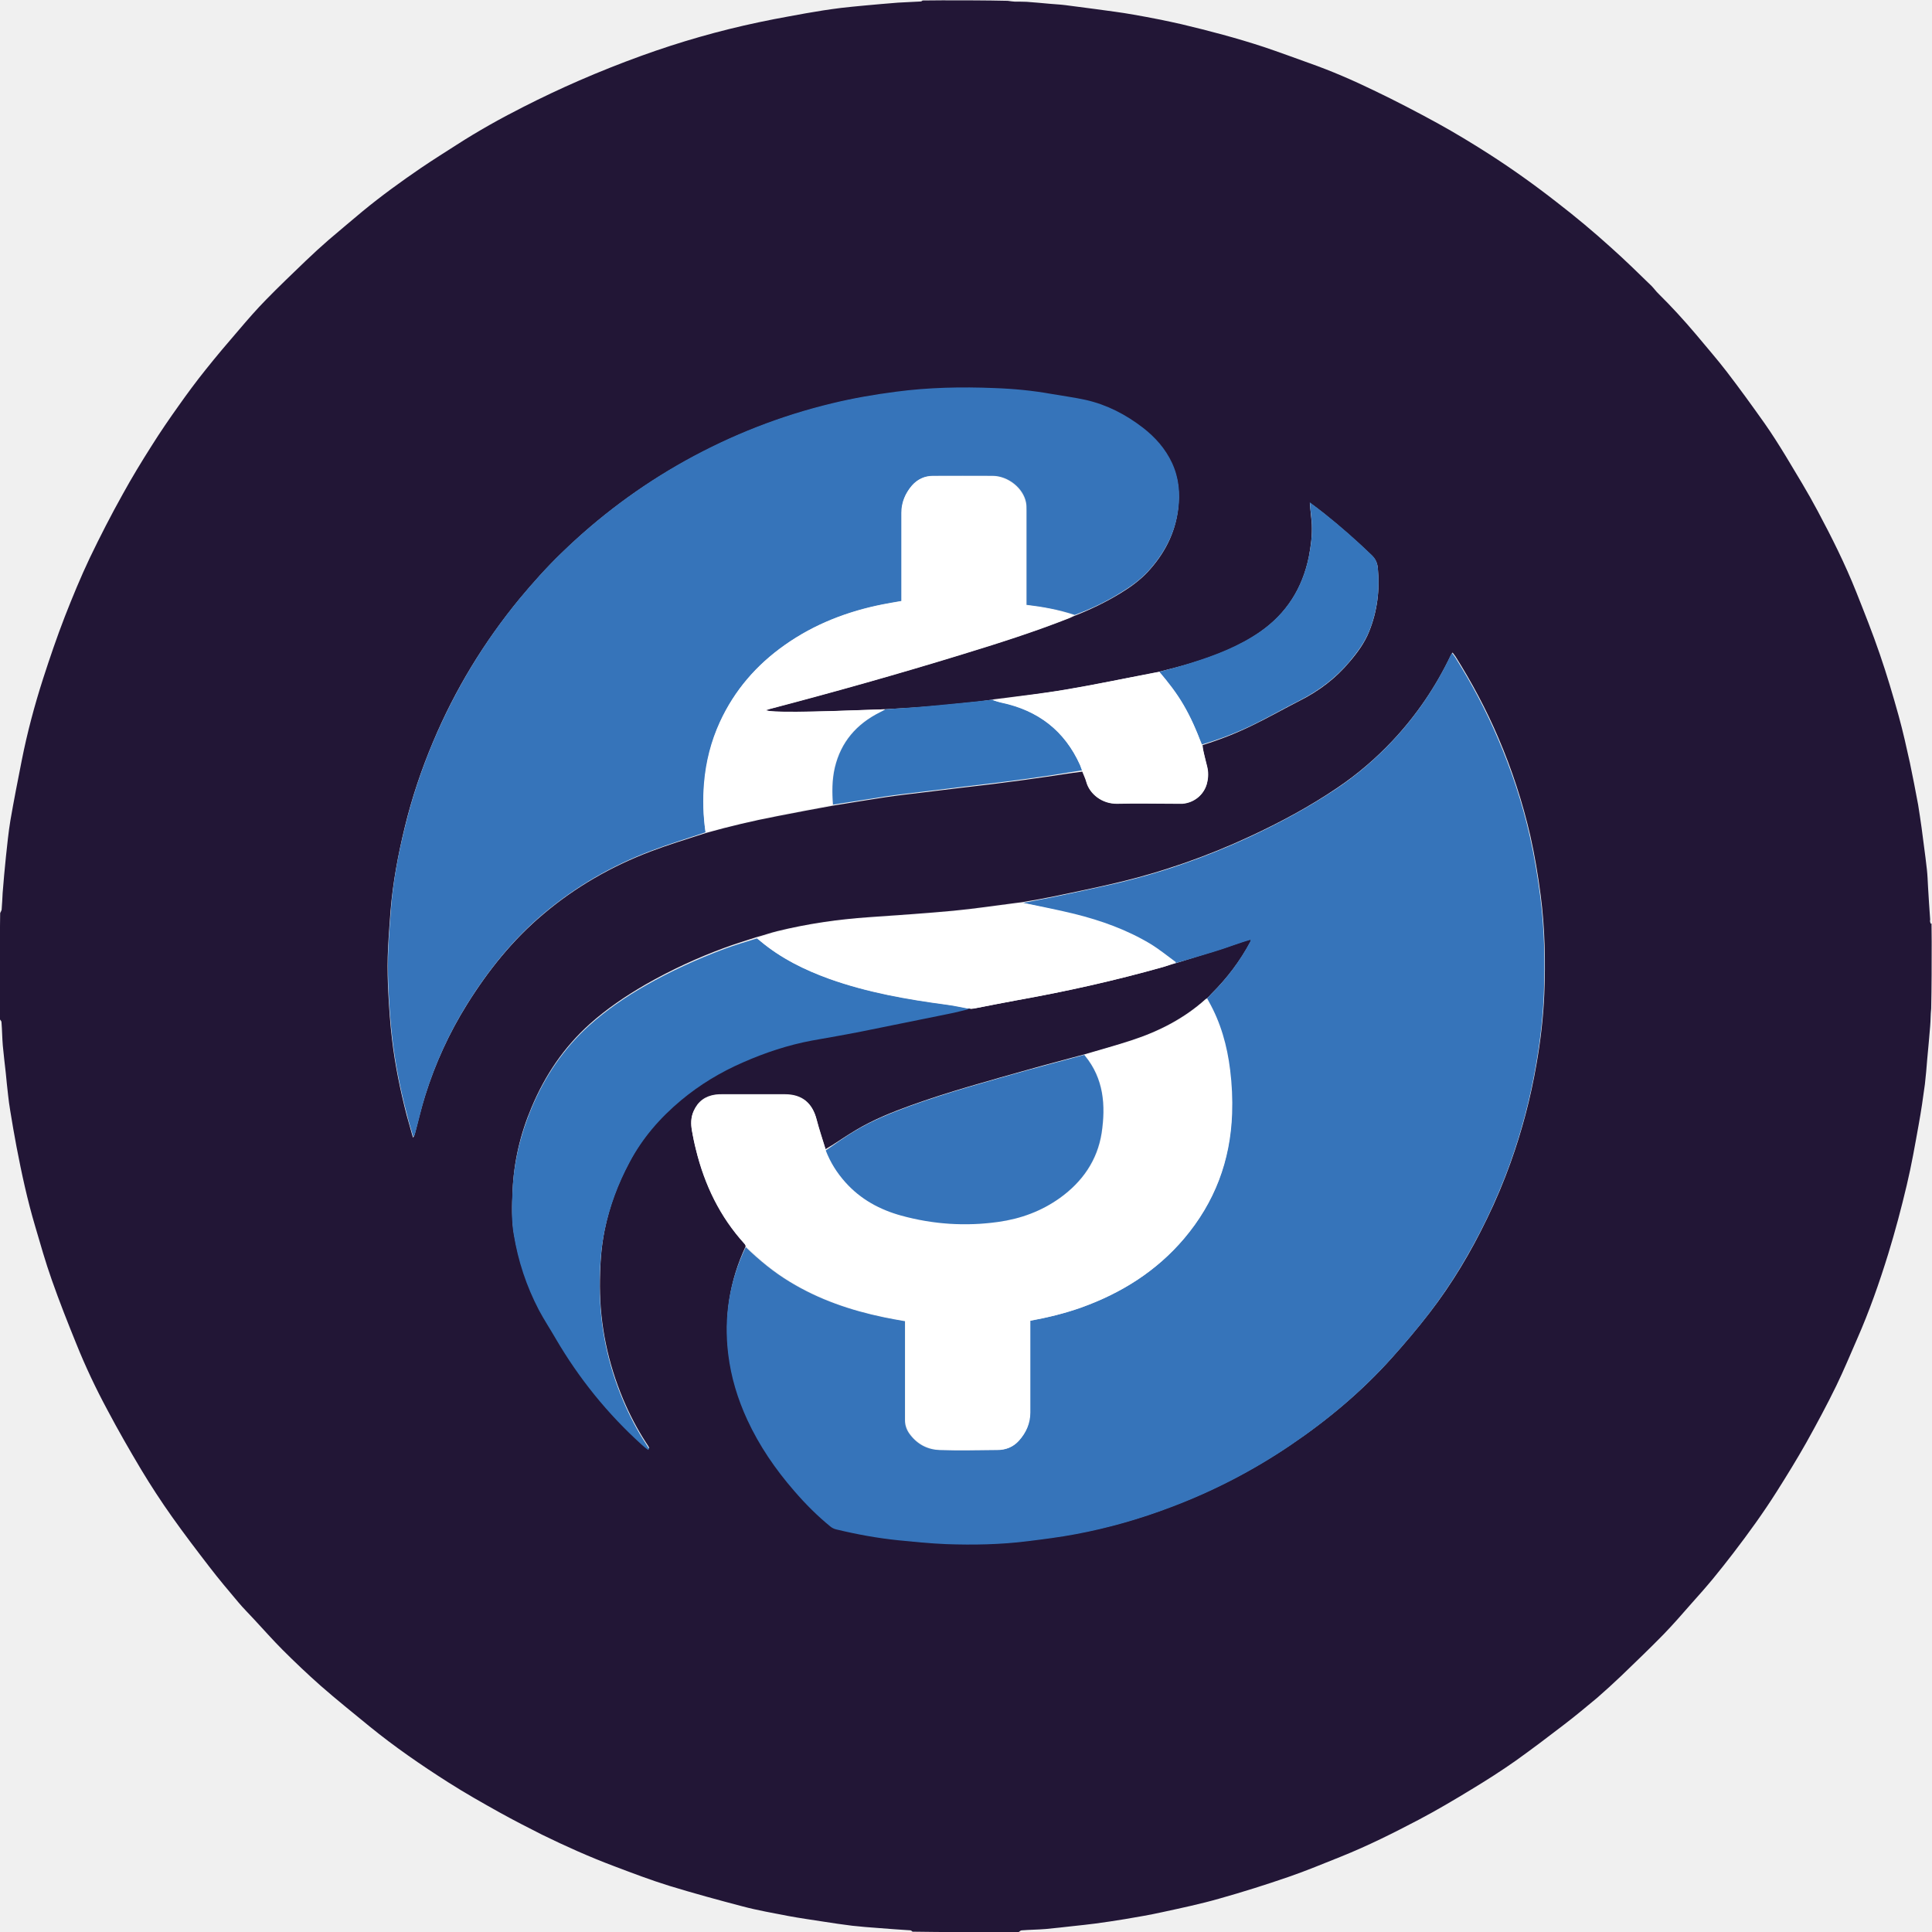
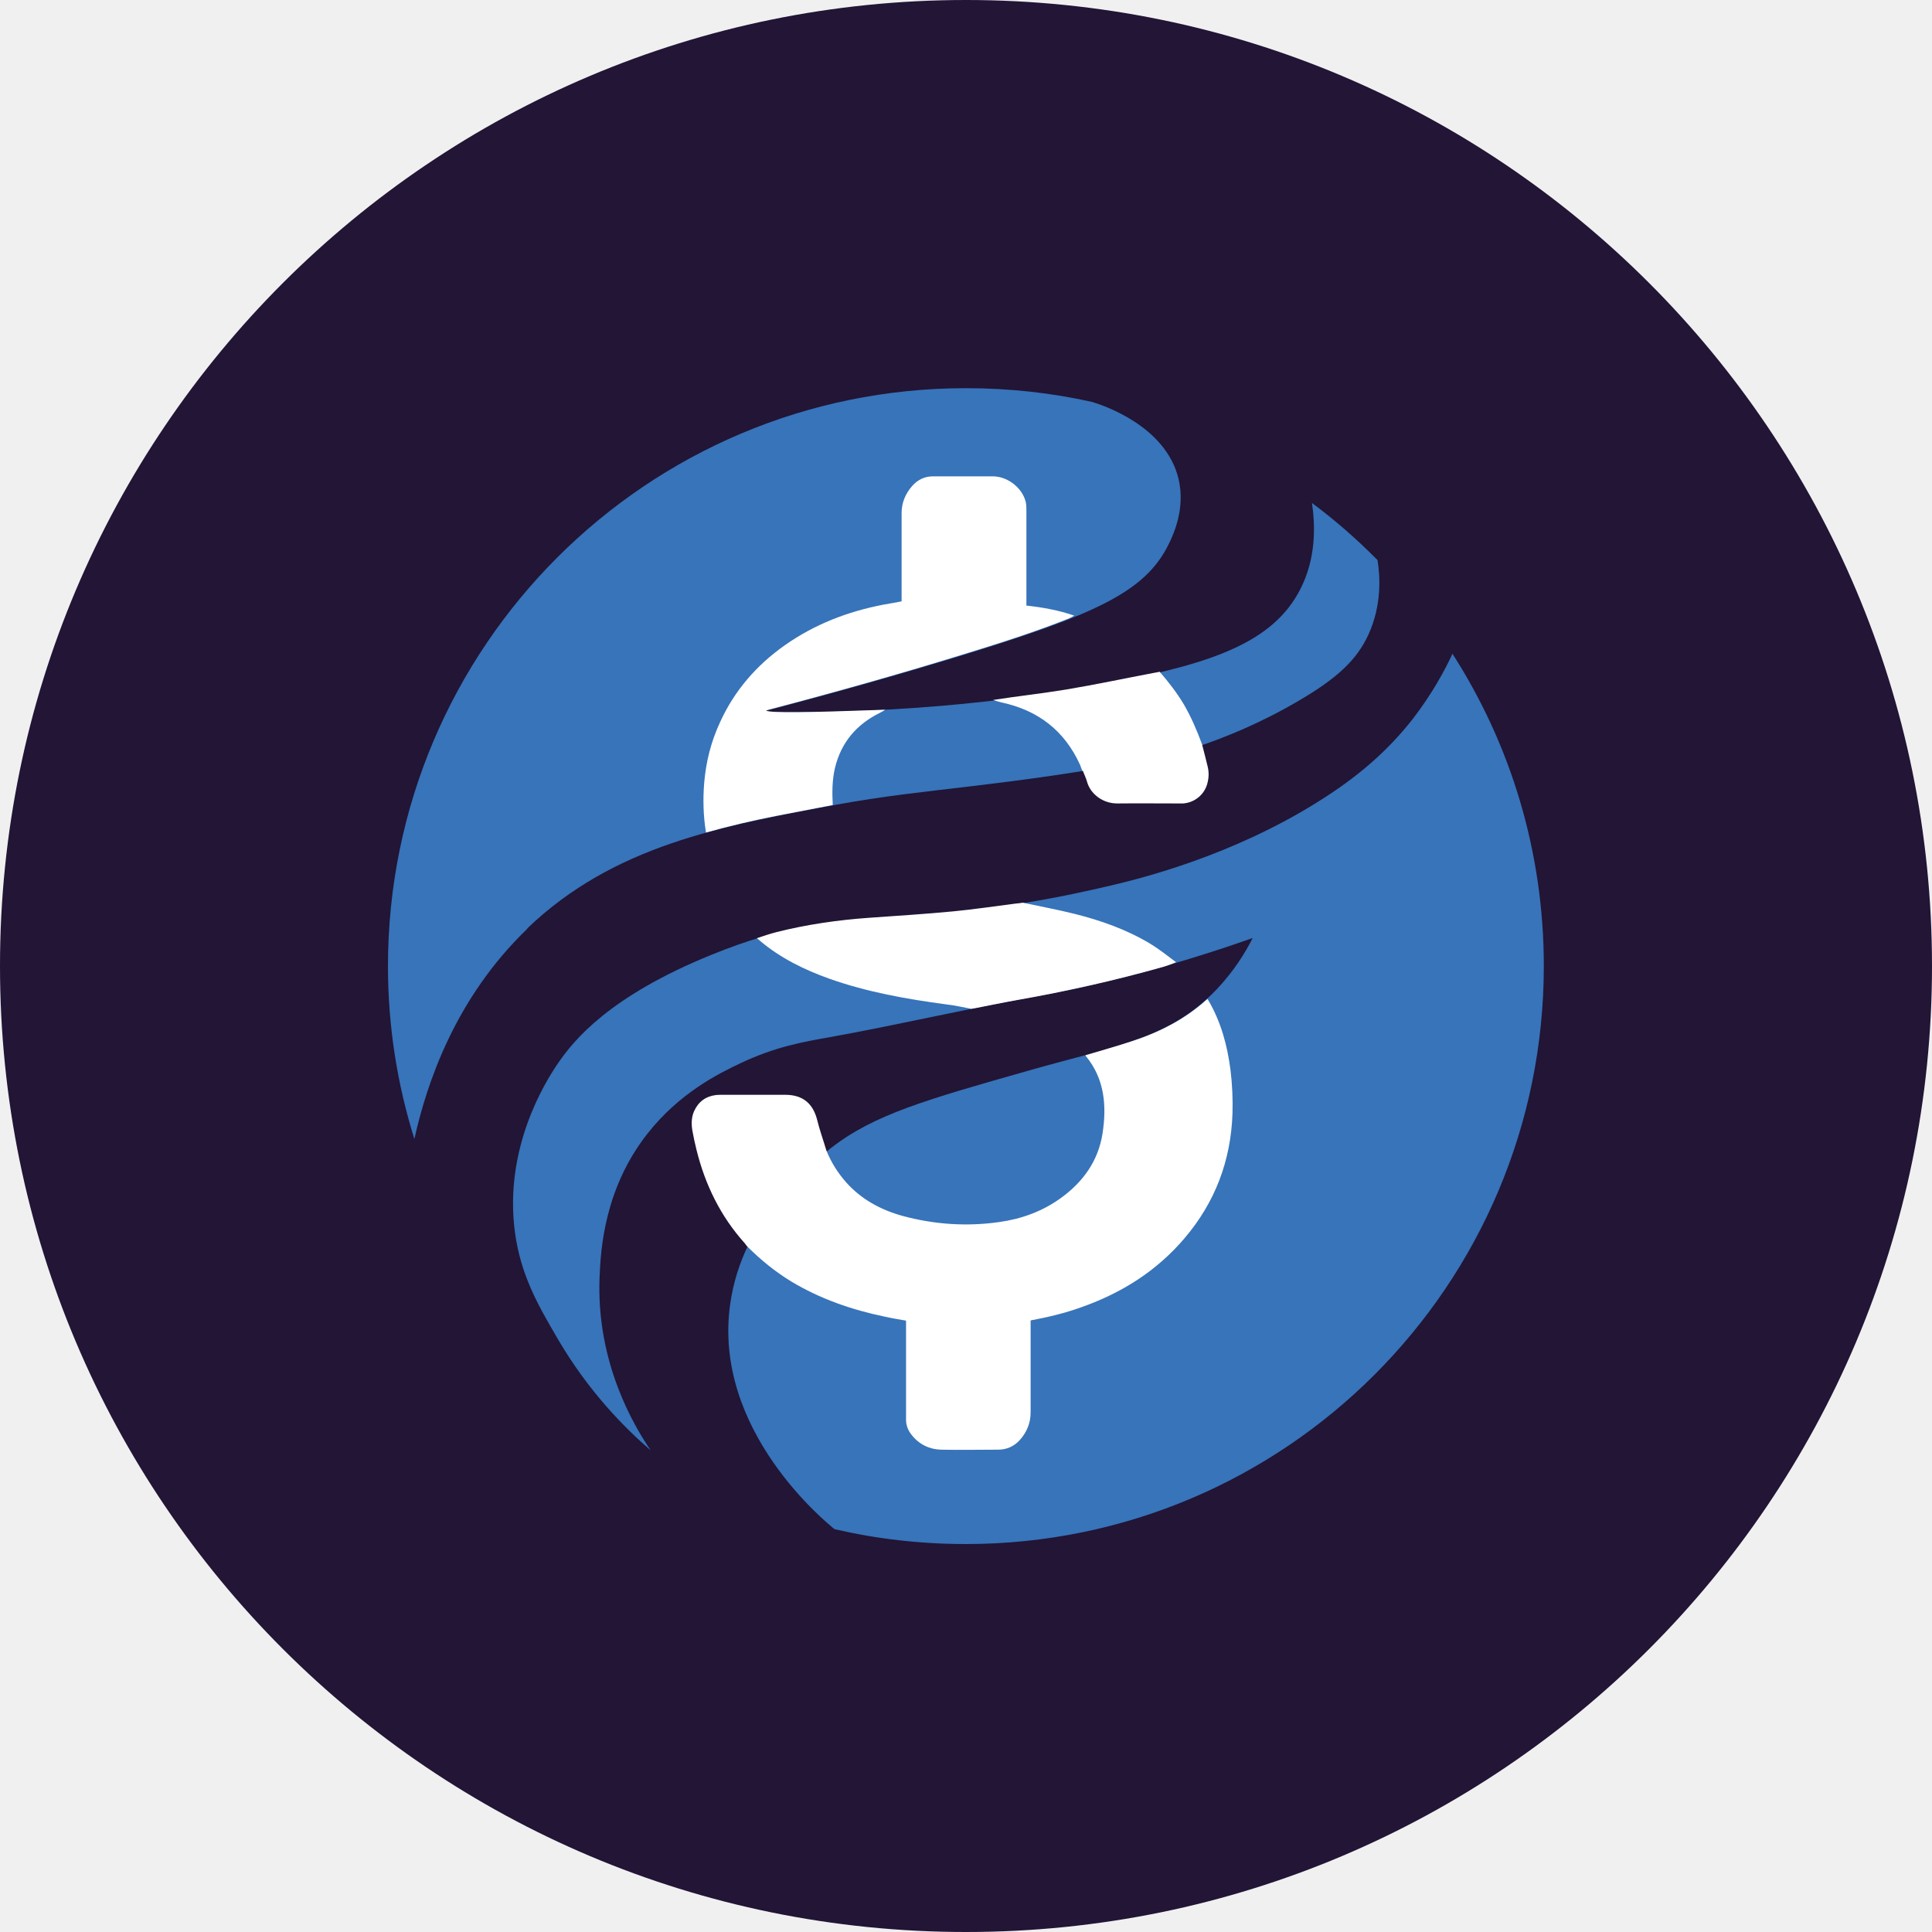
- <svg xmlns="http://www.w3.org/2000/svg" id="Layer_2" viewBox="0 0 117.08 117.1">
+ <svg xmlns="http://www.w3.org/2000/svg" id="Layer_2" viewBox="0 0 87 87">
  <defs>
-     <style>.cls-1{fill:#fff;}.cls-2{fill:#3575bb;}.cls-3{fill:#221636;}.cls-4{fill:#3674ba;}</style>
+     <style>.cls-1{fill:#fff;}.cls-2{fill:#221536;}.cls-3{fill:#3774ba;}</style>
  </defs>
  <g id="Layer_22">
-     <path class="cls-3" d="M117.07,55.97c0,.38,.01,.75,.01,1.12,0,1.33,0,2.66-.03,4.04-.04,.38-.03,.71-.06,1.05-.05,.67-.12,1.34-.18,2.02-.04,.5-.08,1-.14,1.51-.11,.83-.23,1.65-.38,2.47-.22,1.22-.43,2.44-.72,3.65-.33,1.4-.7,2.79-1.12,4.16-.54,1.75-1.15,3.49-1.89,5.17-.41,.94-.81,1.9-1.26,2.83-.57,1.17-1.19,2.32-1.82,3.45-.57,1.01-1.18,2-1.8,2.98-.81,1.28-1.7,2.51-2.62,3.71-.4,.52-.8,1.03-1.22,1.54-.43,.52-.88,1.03-1.33,1.53-.55,.63-1.1,1.26-1.68,1.86-.84,.86-1.72,1.7-2.58,2.53-.47,.45-.96,.89-1.45,1.32-.66,.55-1.32,1.1-2,1.62-.96,.74-1.93,1.47-2.92,2.18-.88,.62-1.79,1.2-2.7,1.75-1.05,.64-2.1,1.26-3.18,1.83-1.54,.81-3.1,1.59-4.72,2.24-1.06,.42-2.1,.86-3.18,1.23-1.39,.48-2.79,.92-4.21,1.32-1.12,.32-2.26,.56-3.41,.81-.76,.17-1.53,.3-2.3,.43-.6,.1-1.21,.19-1.81,.27-.43,.06-.87,.1-1.31,.15-.56,.06-1.12,.13-1.69,.18-.48,.04-.96,.04-1.45,.08-.06,0-.11,.06-.17,.1-.29,0-.58,.01-.87,.01-1.84,0-3.69,0-5.57-.03-.06-.05-.09-.08-.11-.08-.65-.04-1.3-.09-1.95-.14-.54-.04-1.07-.08-1.6-.14-.58-.07-1.17-.16-1.75-.25-.71-.11-1.42-.21-2.12-.34-.92-.18-1.86-.34-2.76-.58-1.49-.39-2.99-.8-4.46-1.25-1.13-.35-2.23-.77-3.34-1.19-1.49-.56-2.94-1.21-4.37-1.91-.85-.43-1.71-.87-2.54-1.33-1.06-.59-2.12-1.19-3.14-1.84-1.65-1.05-3.26-2.16-4.77-3.39-1-.82-2-1.62-2.97-2.47-.79-.7-1.55-1.42-2.3-2.17-.6-.6-1.16-1.24-1.74-1.86-.31-.34-.64-.66-.94-1.02-.59-.7-1.19-1.41-1.75-2.14-.77-1-1.54-2.01-2.27-3.04-.66-.93-1.28-1.88-1.87-2.86-.71-1.19-1.4-2.39-2.05-3.62-.7-1.3-1.33-2.63-1.88-4-.52-1.28-1.03-2.57-1.49-3.88-.38-1.07-.69-2.17-1.01-3.26-.47-1.58-.82-3.2-1.13-4.82-.14-.73-.26-1.45-.38-2.18-.05-.32-.1-.63-.13-.95-.05-.45-.1-.89-.14-1.34-.06-.55-.13-1.1-.18-1.66-.04-.47-.04-.94-.08-1.42,0-.06-.06-.11-.1-.17,0-.29-.01-.58-.01-.87,0-1.84,0-3.69,.03-5.57,.05-.1,.08-.15,.09-.21,.03-.33,.04-.66,.06-1,.06-.73,.12-1.47,.2-2.21,.08-.73,.15-1.47,.27-2.19,.21-1.22,.45-2.44,.69-3.65,.33-1.67,.77-3.32,1.29-4.94,.41-1.27,.84-2.53,1.32-3.77,.47-1.2,.96-2.39,1.51-3.55,.63-1.31,1.29-2.6,2-3.87,.55-1,1.14-1.97,1.75-2.93,.52-.83,1.07-1.63,1.64-2.43,.53-.75,1.07-1.48,1.64-2.19,.66-.83,1.35-1.64,2.04-2.44,.52-.61,1.05-1.22,1.61-1.79,.79-.81,1.61-1.59,2.42-2.37,.45-.43,.91-.85,1.38-1.26,.68-.58,1.36-1.15,2.04-1.72,1.14-.94,2.34-1.81,3.57-2.65,.71-.48,1.44-.94,2.16-1.4,1.29-.83,2.63-1.58,4.01-2.28,1.12-.57,2.26-1.11,3.41-1.61,1.24-.54,2.5-1.04,3.77-1.5,2.32-.84,4.69-1.52,7.11-2.03,.6-.13,1.19-.24,1.79-.35,.7-.13,1.41-.26,2.12-.37,.36-.06,.72-.1,1.08-.15,.46-.05,.91-.1,1.37-.14,.7-.06,1.38-.13,2.08-.18,.46-.03,.92-.04,1.38-.07,.04,0,.08-.04,.11-.06,.4,0,.79-.01,1.19-.01,1.31,0,2.62,0,3.97,.03,.18,.03,.31,.04,.43,.05,.24,0,.47,0,.71,.01,.47,.03,.94,.08,1.41,.12,.31,.03,.62,.04,.93,.08,.61,.08,1.23,.16,1.84,.24,.77,.11,1.55,.2,2.32,.34,.97,.17,1.94,.36,2.9,.58,1.68,.4,3.35,.84,4.99,1.38,.92,.31,1.84,.65,2.76,.98,1.33,.47,2.62,1.03,3.88,1.64,1.32,.63,2.62,1.31,3.9,2.01,1.05,.58,2.09,1.21,3.09,1.85,1.42,.91,2.79,1.89,4.12,2.93,1.13,.87,2.23,1.79,3.28,2.74,.84,.75,1.65,1.54,2.46,2.33,.15,.15,.27,.33,.43,.48,.79,.78,1.53,1.59,2.25,2.44,.63,.76,1.28,1.5,1.88,2.28,.79,1.03,1.55,2.08,2.3,3.14,.45,.64,.87,1.31,1.28,1.98,.66,1.1,1.33,2.19,1.93,3.32,.85,1.59,1.66,3.21,2.33,4.89,.5,1.26,1,2.51,1.44,3.8,.42,1.22,.79,2.47,1.14,3.73,.26,.94,.47,1.89,.68,2.84,.18,.85,.34,1.7,.5,2.55,.08,.47,.14,.93,.21,1.4,.05,.38,.1,.77,.15,1.15,.06,.45,.12,.91,.17,1.37,.04,.35,.05,.71,.07,1.06,.04,.66,.08,1.33,.13,1.99-.03,.05,0,.15,.03,.24h0Zm-56.94-13.56c-.33,.04-.66,.1-.99,.13-1.03,.11-2.07,.22-3.11,.3-.78,.06-1.56,.1-2.4,.15-4.89,.19-6.85,.21-7.21,.06,.1-.03,.18-.06,.26-.08,3.89-1.02,7.76-2.11,11.6-3.29,2.19-.67,4.37-1.36,6.5-2.2,.12-.04,.23-.11,.39-.17,.96-.38,1.89-.83,2.77-1.37,.59-.36,1.15-.77,1.62-1.27,1-1.08,1.66-2.32,1.84-3.8,.12-.96,.03-1.89-.38-2.77-.41-.87-1.02-1.56-1.77-2.14-1.03-.8-2.18-1.39-3.46-1.68-.68-.15-1.37-.25-2.06-.36-1.15-.2-2.32-.31-3.5-.36-1.98-.08-3.95-.03-5.93,.22-1.3,.17-2.59,.39-3.87,.7-3.13,.75-6.09,1.91-8.9,3.47-2.76,1.53-5.26,3.4-7.51,5.59-.9,.87-1.73,1.8-2.53,2.76-2.16,2.63-3.91,5.5-5.23,8.64-.71,1.68-1.29,3.4-1.72,5.17-.41,1.68-.73,3.38-.87,5.11-.07,.92-.14,1.84-.17,2.77-.02,.75,0,1.51,.04,2.26,.05,.91,.11,1.82,.22,2.73,.18,1.56,.5,3.1,.89,4.62,.12,.45,.26,.9,.38,1.35,.08-.08,.1-.17,.12-.25,.2-.77,.38-1.54,.62-2.3,.61-1.95,1.46-3.8,2.54-5.53,1.28-2.05,2.77-3.91,4.63-5.47,1.95-1.65,4.14-2.9,6.52-3.8,1.08-.41,2.18-.74,3.32-1.11,1.42-.4,2.86-.74,4.32-1.02,1.12-.22,2.23-.43,3.39-.64,1.06-.17,2.12-.35,3.18-.51,.73-.11,1.47-.19,2.2-.28,.82-.1,1.64-.2,2.46-.3,.8-.1,1.6-.18,2.4-.29,.91-.11,1.81-.24,2.71-.37,.71-.1,1.42-.22,2.16-.31,.08,.21,.18,.41,.24,.63,.2,.73,.96,1.33,1.86,1.32,1.22-.03,2.46,0,3.68,0,.1,0,.19,0,.29,0,.73-.06,1.33-.57,1.49-1.28,.07-.32,.07-.64,0-.96-.11-.44-.22-.87-.27-1.32,1.04-.32,2.05-.72,3.03-1.2,.97-.47,1.9-1,2.86-1.49,1.17-.59,2.19-1.36,3.03-2.37,.47-.55,.9-1.14,1.17-1.81,.5-1.24,.66-2.53,.53-3.86-.03-.31-.14-.55-.38-.78-.92-.88-1.88-1.72-2.86-2.51-.27-.22-.56-.43-.88-.67,0,.13,.01,.2,.02,.27,.03,.35,.08,.7,.1,1.06,.03,.66-.06,1.31-.18,1.95-.39,1.91-1.35,3.44-2.96,4.56-1.28,.89-2.71,1.44-4.19,1.89-.63,.19-1.26,.35-1.95,.52-.1,.02-.21,.04-.31,.06-1.77,.34-3.53,.71-5.31,1.01-1.47,.25-2.95,.41-4.48,.61h0Zm-1.29,18.73c.11-.01,.22-.02,.32-.04,.84-.16,1.66-.33,2.5-.48,2.98-.53,5.93-1.19,8.83-2.01,.27-.08,.53-.17,.84-.25,.75-.23,1.49-.47,2.25-.7,.75-.22,1.48-.52,2.26-.74-.01,.07-.01,.1-.02,.11-.63,1.19-1.44,2.26-2.4,3.21-.08,.08-.15,.18-.27,.27-.03,.02-.06,.03-.08,.05-1.3,1.17-2.83,1.95-4.48,2.49-.94,.31-1.89,.57-2.88,.86-1.13,.31-2.26,.6-3.39,.92-2.4,.68-4.8,1.33-7.15,2.18-1.14,.41-2.27,.87-3.32,1.5-.61,.36-1.19,.78-1.81,1.14-.18-.59-.38-1.19-.54-1.79-.26-1.01-.88-1.54-1.93-1.54h-3.78c-.14,0-.28,0-.42,.02-.63,.09-1.07,.41-1.33,1-.17,.38-.17,.78-.1,1.17,.06,.38,.15,.76,.24,1.14,.53,2.14,1.45,4.06,2.94,5.71,.04,.04,.07,.11,.07,.19-.96,2.07-1.31,4.24-1.02,6.51,.17,1.38,.57,2.69,1.15,3.95,.73,1.59,1.71,3.01,2.85,4.32,.68,.78,1.4,1.52,2.21,2.17,.1,.08,.22,.13,.34,.16,1.24,.3,2.5,.53,3.78,.66,.95,.1,1.9,.2,2.86,.23,1.66,.06,3.34,.03,4.99-.18,.96-.12,1.92-.24,2.87-.42,1.99-.37,3.93-.92,5.82-1.65,2.54-.96,4.93-2.2,7.18-3.72s4.32-3.25,6.13-5.27c.79-.88,1.56-1.79,2.28-2.72,1.37-1.77,2.51-3.68,3.48-5.69,.55-1.12,1.03-2.27,1.45-3.44,.69-1.93,1.21-3.9,1.56-5.92,.25-1.42,.42-2.85,.48-4.29,.08-2,.04-4-.22-5.99-.16-1.22-.36-2.42-.63-3.62-.47-2.03-1.11-4-1.93-5.91-.73-1.72-1.61-3.36-2.6-4.94-.05-.08-.11-.14-.18-.24-.04,.07-.07,.1-.09,.14-.92,1.93-2.1,3.67-3.57,5.23-1.01,1.07-2.12,2.02-3.34,2.84-1.67,1.13-3.44,2.08-5.27,2.93-2.62,1.22-5.34,2.17-8.15,2.83-1.22,.29-2.46,.54-3.69,.8-.63,.13-1.26,.24-1.96,.36-.14,.02-.28,.03-.41,.05-1.26,.16-2.51,.35-3.78,.47-1.7,.16-3.41,.27-5.11,.39-1.88,.13-3.74,.4-5.57,.85-.41,.1-.82,.25-1.28,.37-.63,.21-1.27,.4-1.89,.63-1.66,.61-3.26,1.35-4.8,2.23-1.21,.7-2.35,1.47-3.39,2.4-1.58,1.42-2.72,3.13-3.53,5.07-.68,1.61-1.07,3.29-1.14,5.04-.04,.86-.06,1.73,.08,2.58,.27,1.6,.78,3.13,1.52,4.57,.31,.6,.69,1.17,1.03,1.75,1.41,2.4,3.14,4.55,5.21,6.42,.12,.11,.25,.21,.38,.31l.06-.06c-.06-.1-.11-.2-.18-.29-.55-.84-1.01-1.73-1.4-2.65-.92-2.19-1.4-4.47-1.41-6.84,0-1.15,.06-2.3,.29-3.43,.29-1.45,.81-2.83,1.51-4.14,.78-1.47,1.85-2.72,3.13-3.78,1.14-.95,2.4-1.7,3.76-2.3,1.35-.59,2.73-1.05,4.17-1.32,1-.19,2.01-.36,3.01-.55,1.76-.34,3.52-.7,5.28-1.07,.43-.08,.85-.19,1.33-.3Z" />
-     <path class="cls-4" d="M62.01,54.72c.63-.12,1.27-.23,1.89-.36,1.23-.26,2.46-.52,3.69-.8,2.81-.66,5.53-1.61,8.15-2.83,1.82-.85,3.6-1.81,5.27-2.93,1.22-.82,2.33-1.77,3.34-2.84,1.47-1.55,2.65-3.3,3.57-5.23,.02-.04,.04-.07,.09-.14,.07,.1,.13,.16,.18,.24,1,1.58,1.87,3.22,2.6,4.94,.82,1.91,1.47,3.88,1.93,5.91,.27,1.19,.47,2.4,.63,3.62,.26,1.99,.3,3.99,.22,5.99-.06,1.44-.23,2.87-.48,4.29-.35,2.02-.87,3.99-1.56,5.92-.42,1.17-.91,2.32-1.45,3.44-.98,2.01-2.12,3.92-3.48,5.69-.72,.94-1.49,1.84-2.28,2.72-1.82,2.02-3.88,3.75-6.13,5.27s-4.64,2.76-7.18,3.72c-1.89,.72-3.83,1.28-5.82,1.65-.95,.18-1.91,.3-2.87,.42-1.66,.21-3.33,.24-4.99,.18-.96-.04-1.91-.14-2.86-.23-1.28-.13-2.53-.36-3.78-.66-.12-.03-.24-.08-.34-.16-.8-.65-1.53-1.38-2.21-2.17-1.14-1.31-2.12-2.74-2.85-4.32-.58-1.26-.98-2.57-1.15-3.95-.28-2.27,.06-4.43,1.06-6.51,.83,.8,1.7,1.52,2.68,2.11,1.76,1.07,3.67,1.72,5.68,2.14,.42,.09,.84,.16,1.29,.24v5.2c0,.27,0,.54,0,.81,0,.33,.12,.63,.33,.89,.45,.58,1.07,.89,1.78,.91,1.16,.04,2.33,.01,3.49,0,.5,0,.96-.18,1.29-.56,.43-.48,.68-1.05,.68-1.7v-5.57c1.08-.2,2.1-.45,3.1-.8,2.42-.87,4.55-2.2,6.23-4.18,1.85-2.18,2.81-4.71,2.9-7.56,.03-.88-.01-1.77-.12-2.64-.18-1.47-.57-2.86-1.3-4.16-.03-.06-.05-.11-.08-.18,.08-.09,.15-.18,.23-.26,.96-.95,1.77-2.02,2.4-3.21,0-.02,0-.04,.02-.11-.78,.22-1.51,.52-2.26,.74-.75,.22-1.5,.46-2.28,.67-.55-.4-1.04-.8-1.58-1.12-1.43-.86-2.99-1.42-4.61-1.82-1.01-.27-2.04-.47-3.07-.7Z" />
-     <path class="cls-4" d="M42.75,50.45c-1.09,.37-2.19,.7-3.27,1.11-2.39,.9-4.57,2.16-6.52,3.8-1.86,1.56-3.35,3.43-4.63,5.47-1.08,1.73-1.93,3.58-2.54,5.53-.24,.76-.41,1.54-.62,2.3-.02,.08-.04,.16-.12,.25-.13-.45-.27-.89-.38-1.35-.4-1.52-.71-3.06-.89-4.62-.11-.91-.17-1.82-.22-2.73-.04-.75-.06-1.51-.04-2.26,.03-.92,.1-1.84,.17-2.77,.13-1.73,.45-3.43,.87-5.11,.43-1.77,1.01-3.49,1.72-5.17,1.33-3.13,3.07-6.02,5.23-8.64,.8-.96,1.63-1.89,2.53-2.76,2.26-2.19,4.76-4.06,7.51-5.59,2.81-1.56,5.78-2.72,8.9-3.47,1.28-.31,2.56-.53,3.87-.7,1.97-.26,3.95-.3,5.93-.22,1.17,.04,2.33,.15,3.5,.36,.69,.12,1.38,.21,2.06,.36,1.28,.29,2.42,.88,3.46,1.68,.75,.58,1.37,1.28,1.77,2.14,.41,.89,.5,1.81,.38,2.77-.18,1.47-.85,2.72-1.84,3.8-.47,.51-1.03,.91-1.62,1.27-.88,.55-1.81,1-2.82,1.37-.97-.32-1.92-.49-2.92-.61v-5.73c0-.16,0-.33-.03-.48-.17-.87-1.08-1.6-2.02-1.61-1.21-.01-2.41,0-3.62,0-.5,0-.92,.2-1.25,.57-.41,.47-.64,1.01-.64,1.65v5.36c-.4,.07-.76,.13-1.12,.2-2.15,.42-4.15,1.19-5.95,2.46-1.72,1.21-3.05,2.74-3.93,4.66-.54,1.17-.85,2.4-.96,3.7-.1,1-.07,2,.06,3Z" />
-     <path class="cls-1" d="M73.16,60.52c.04,.05,.07,.11,.1,.17,.73,1.29,1.12,2.69,1.3,4.16,.11,.88,.15,1.76,.12,2.64-.1,2.86-1.05,5.38-2.9,7.57-1.68,1.98-3.8,3.31-6.23,4.18-1,.36-2.02,.61-3.1,.8v5.57c0,.66-.25,1.22-.68,1.7-.34,.38-.79,.56-1.29,.56-1.16,0-2.33,.03-3.49,0-.71-.03-1.33-.33-1.78-.91-.2-.26-.32-.56-.33-.89,0-.27,0-.54,0-.81v-5.2c-.46-.08-.88-.15-1.29-.24-2-.41-3.92-1.07-5.68-2.14-.97-.59-1.84-1.3-2.66-2.12-.06-.06-.08-.12-.13-.17-1.49-1.64-2.42-3.57-2.94-5.71-.1-.38-.17-.75-.24-1.14-.07-.4-.07-.79,.1-1.17,.26-.58,.7-.91,1.33-1,.14-.02,.28-.02,.42-.02h3.78c1.05,0,1.68,.52,1.93,1.54,.15,.61,.36,1.19,.55,1.82,.3,.75,.7,1.38,1.21,1.95,.92,1.03,2.09,1.66,3.39,2.02,1.93,.53,3.9,.66,5.88,.38,1.35-.19,2.61-.65,3.73-1.45,1.37-.98,2.28-2.26,2.53-3.94s.13-3.29-1.01-4.68c-.01-.02-.02-.04-.03-.06,.94-.29,1.9-.55,2.84-.85,1.65-.54,3.18-1.31,4.48-2.49,.01-.02,.04-.03,.1-.06Z" />
-     <path class="cls-2" d="M58.78,61.15c-.43,.1-.85,.22-1.28,.3-1.76,.36-3.51,.71-5.28,1.07-1,.2-2.01,.37-3.01,.55-1.44,.27-2.83,.73-4.17,1.32-1.36,.59-2.62,1.35-3.76,2.3-1.28,1.07-2.35,2.3-3.13,3.78-.7,1.31-1.21,2.69-1.51,4.14-.23,1.14-.3,2.28-.29,3.43,.01,2.37,.49,4.66,1.41,6.84,.39,.92,.85,1.81,1.4,2.65,.06,.1,.12,.19,.18,.29l-.06,.06c-.13-.1-.26-.2-.38-.31-2.07-1.87-3.8-4.01-5.21-6.42-.34-.59-.71-1.15-1.03-1.75-.75-1.44-1.26-2.97-1.52-4.57-.15-.85-.11-1.72-.08-2.58,.07-1.75,.47-3.43,1.14-5.04,.81-1.95,1.96-3.66,3.53-5.07,1.04-.93,2.18-1.71,3.39-2.4,1.54-.88,3.14-1.61,4.8-2.23,.63-.23,1.26-.42,1.95-.63,.11,.06,.17,.13,.24,.18,1.24,1.03,2.66,1.73,4.17,2.28,2.3,.82,4.69,1.24,7.1,1.56,.47,.06,.94,.17,1.41,.26Z" />
-     <path class="cls-1" d="M42.77,50.45c-.16-1-.18-1.99-.1-2.99,.11-1.29,.42-2.52,.96-3.7,.88-1.91,2.21-3.45,3.93-4.66,1.8-1.27,3.8-2.03,5.95-2.46,.36-.07,.72-.13,1.12-.2v-5.36c0-.63,.24-1.18,.64-1.65,.33-.37,.75-.57,1.25-.57,1.21,0,2.41-.01,3.62,0,.94,.01,1.84,.75,2.02,1.61,.03,.16,.03,.32,.03,.48v5.73c1,.11,1.95,.29,2.89,.61-.09,.06-.2,.13-.32,.18-2.13,.84-4.31,1.53-6.5,2.2-3.84,1.18-7.71,2.27-11.6,3.29-.08,.02-.16,.05-.26,.08,.36,.15,2.32,.13,7.22-.05-.09,.07-.19,.13-.3,.18-1.42,.7-2.37,1.79-2.74,3.36-.18,.74-.17,1.49-.13,2.25-1.12,.22-2.23,.43-3.35,.65-1.45,.29-2.89,.63-4.34,1.03Z" />
-     <path class="cls-4" d="M65.71,63.93s.04,.04,.05,.06c1.14,1.39,1.26,3.01,1.01,4.68-.26,1.66-1.17,2.96-2.53,3.94-1.12,.8-2.37,1.26-3.73,1.45-1.98,.28-3.95,.15-5.88-.38-1.31-.36-2.47-.99-3.39-2.02-.51-.57-.91-1.2-1.19-1.93,.59-.41,1.17-.83,1.78-1.19,1.05-.63,2.18-1.08,3.32-1.5,2.35-.85,4.75-1.5,7.15-2.18,1.13-.31,2.26-.61,3.41-.92Z" />
-     <path class="cls-1" d="M58.81,61.14c-.5-.09-.97-.2-1.45-.26-2.41-.32-4.8-.74-7.1-1.56-1.51-.54-2.93-1.24-4.17-2.28-.06-.06-.13-.11-.21-.18,.39-.13,.79-.27,1.21-.38,1.83-.46,3.69-.73,5.57-.85,1.7-.12,3.41-.23,5.11-.39,1.26-.12,2.51-.31,3.78-.47,.14-.02,.27-.03,.45-.05,1.06,.22,2.1,.42,3.12,.67,1.61,.4,3.18,.96,4.61,1.82,.54,.33,1.03,.73,1.56,1.12-.26,.11-.52,.2-.78,.28-2.91,.82-5.86,1.48-8.83,2.01-.84,.15-1.66,.32-2.5,.48-.11,.03-.22,.04-.35,.05Z" />
-     <path class="cls-2" d="M70.29,40.71c.63-.17,1.27-.33,1.89-.53,1.47-.46,2.91-1.01,4.19-1.89,1.61-1.12,2.57-2.65,2.96-4.56,.13-.64,.21-1.29,.18-1.95-.01-.35-.06-.71-.1-1.06,0-.07,0-.15-.02-.27,.32,.24,.6,.45,.88,.67,1,.79,1.95,1.63,2.86,2.51,.24,.22,.34,.47,.38,.78,.13,1.33-.03,2.62-.53,3.86-.27,.67-.71,1.25-1.17,1.81-.84,1.01-1.86,1.77-3.03,2.37-.96,.48-1.89,1.02-2.86,1.49-.98,.47-1.99,.87-3.07,1.18-.34-.85-.69-1.65-1.14-2.41-.41-.71-.91-1.35-1.43-1.98Z" />
-     <path class="cls-2" d="M50.49,48.78c-.06-.76-.06-1.51,.11-2.25,.37-1.56,1.32-2.65,2.74-3.36,.11-.05,.21-.11,.33-.18,.8-.06,1.58-.1,2.36-.17,1.03-.09,2.07-.2,3.11-.3,.33-.03,.66-.08,1.01-.11,.19,.07,.36,.13,.53,.16,2.23,.47,3.84,1.7,4.78,3.79,.05,.11,.08,.22,.12,.33-.71,.11-1.42,.23-2.13,.34-.9,.13-1.81,.26-2.71,.37-.8,.1-1.59,.19-2.4,.29-.82,.1-1.64,.2-2.46,.3-.73,.09-1.47,.17-2.2,.28-1.06,.16-2.11,.34-3.2,.5Z" />
-     <path class="cls-1" d="M65.6,46.72c-.06-.13-.09-.24-.13-.34-.94-2.09-2.55-3.32-4.78-3.79-.17-.04-.33-.09-.5-.15,1.47-.22,2.96-.39,4.43-.64,1.78-.3,3.54-.68,5.31-1.01,.1-.02,.21-.04,.34-.06,.55,.63,1.05,1.28,1.46,1.98,.45,.77,.8,1.57,1.1,2.42,.12,.45,.23,.89,.34,1.33,.08,.32,.08,.64,0,.96-.15,.7-.76,1.22-1.49,1.28-.1,0-.19,0-.29,0-1.22,0-2.46-.02-3.68,0-.91,.02-1.66-.58-1.86-1.32-.06-.23-.17-.43-.26-.66Z" />
+     <g>
+       <circle class="cls-2" cx="43.5" cy="43.5" r="43.5" />
+       <path class="cls-3" d="M23.74,41.81c3.89-3.73,8.75-4.62,13.9-5.57,4.18-.77,7.35-.77,14.34-2.08,0,0,3.05-.57,6.53-2.62,1.72-1.01,2.59-1.83,3.11-2.96,.61-1.33,.53-2.63,.41-3.36-.92-.93-1.9-1.79-2.95-2.57,.15,1.03,.19,2.49-.53,3.89-1.22,2.39-3.99,3.32-8.26,4.15-3.83,.74-9.25,1.48-16.01,1.37,3.44-.89,6.38-1.74,8.69-2.44,6.33-1.93,8.59-2.94,9.66-5.12,.21-.43,.76-1.6,.44-2.94-.58-2.41-3.46-3.33-3.89-3.46-1.83-.41-3.73-.62-5.68-.62-14.38,0-26.03,11.66-26.03,26.03,0,2.71,.42,5.32,1.19,7.78,.55-2.48,1.83-6.34,5.09-9.47Z" />
+       <path class="cls-3" d="M65.41,29.43c-.35,.76-.92,1.81-1.78,2.93-1.15,1.47-2.5,2.63-4.24,3.72-3.92,2.47-8.04,3.48-9.3,3.78-9.65,2.29-11.61,.52-18.04,3.13-4.58,1.86-6.2,3.82-6.95,4.93-.57,.84-2.42,3.82-1.91,7.58,.26,1.93,1.05,3.29,1.89,4.73,1.41,2.43,3.06,4.08,4.22,5.08h0c-.73-1.07-2.46-3.93-2.3-7.81,.05-1.2,.2-3.95,2.14-6.43,1.45-1.86,3.25-2.74,4.2-3.19,1.58-.75,2.87-.97,4-1.17,3.01-.54,5.98-1.24,8.99-1.78,2.4-.43,5.86-1.2,10.08-2.69-.31,.61-.82,1.47-1.63,2.32-2.12,2.22-4.52,2.53-8.39,3.63-4.68,1.33-7.02,1.99-8.96,3.5-.95,.74-4,3.11-4.55,7.04-.8,5.7,4.37,9.86,4.7,10.13,1.9,.44,3.88,.67,5.91,.67,14.38,0,26.03-11.66,26.03-26.03,0-5.18-1.51-10.01-4.12-14.07Z" />
+       <path class="cls-1" d="M54.36,44.96s.05,.09,.08,.13c.55,.96,.83,2,.97,3.09,.08,.65,.11,1.31,.09,1.96-.07,2.12-.78,4-2.16,5.62-1.25,1.47-2.82,2.46-4.63,3.1-.74,.27-1.5,.45-2.3,.6v4.14c0,.49-.18,.91-.5,1.26-.26,.28-.59,.42-.96,.42-.86,0-1.73,.02-2.59,0-.53-.02-.99-.25-1.32-.68-.15-.19-.24-.42-.24-.66,0-.2,0-.4,0-.6v-3.87c-.34-.06-.65-.11-.96-.18-1.49-.31-2.91-.8-4.22-1.59-.72-.44-1.37-.97-1.98-1.58-.04-.04-.06-.09-.09-.12-1.1-1.22-1.8-2.65-2.19-4.24-.07-.28-.13-.56-.18-.84-.05-.29-.05-.59,.07-.87,.19-.43,.52-.68,.99-.74,.1-.01,.21-.01,.31-.01h2.81c.78,0,1.25,.38,1.44,1.14,.11,.45,.27,.89,.41,1.36,.22,.55,.52,1.02,.9,1.45,.68,.76,1.55,1.23,2.52,1.5,1.44,.39,2.9,.49,4.37,.28,1-.14,1.94-.48,2.77-1.08,1.01-.73,1.69-1.68,1.88-2.92s.09-2.45-.75-3.47c0-.01-.01-.03-.02-.04,.7-.21,1.41-.41,2.11-.64,1.23-.4,2.36-.98,3.33-1.85,0-.01,.03-.02,.07-.04Z" />
+       <path class="cls-1" d="M31.79,37.48c-.12-.74-.14-1.48-.08-2.22,.08-.96,.31-1.87,.72-2.75,.65-1.42,1.64-2.56,2.92-3.46,1.34-.94,2.82-1.51,4.42-1.82,.27-.05,.54-.09,.83-.15v-3.98c0-.47,.18-.88,.48-1.22,.24-.27,.55-.43,.93-.43,.9,0,1.79,0,2.69,0,.7,0,1.37,.55,1.5,1.2,.02,.12,.02,.24,.02,.36v4.26c.74,.08,1.45,.21,2.15,.45-.07,.05-.15,.09-.24,.13-1.58,.63-3.2,1.14-4.83,1.64-2.85,.88-5.73,1.69-8.62,2.45-.06,.01-.12,.04-.19,.06,.27,.11,1.73,.09,5.37-.04-.07,.05-.14,.09-.22,.13-1.06,.52-1.76,1.33-2.04,2.49-.13,.55-.13,1.11-.1,1.67-.83,.16-1.66,.32-2.49,.48-1.08,.21-2.15,.46-3.22,.76Z" />
+       <path class="cls-1" d="M43.7,45.42c-.37-.07-.72-.15-1.08-.19-1.79-.24-3.56-.55-5.28-1.16-1.12-.4-2.18-.92-3.1-1.69-.05-.04-.09-.09-.16-.13,.29-.1,.59-.2,.9-.28,1.36-.34,2.74-.54,4.14-.64,1.27-.09,2.54-.17,3.8-.29,.94-.09,1.87-.23,2.81-.35,.1-.01,.2-.02,.33-.04,.79,.17,1.56,.31,2.32,.5,1.2,.3,2.36,.71,3.42,1.35,.4,.24,.77,.54,1.16,.83-.19,.08-.38,.15-.58,.21-2.16,.61-4.35,1.1-6.56,1.49-.62,.11-1.24,.24-1.86,.36-.08,.02-.16,.03-.26,.04Z" />
+       <path class="cls-1" d="M48.74,34.71c-.04-.09-.07-.18-.1-.26-.7-1.55-1.9-2.47-3.55-2.82-.12-.03-.25-.07-.37-.11,1.09-.17,2.2-.29,3.29-.47,1.32-.22,2.63-.5,3.95-.75,.08-.01,.16-.03,.26-.05,.41,.47,.78,.95,1.09,1.47,.33,.57,.59,1.17,.82,1.8,.09,.34,.17,.66,.25,.99,.06,.24,.06,.48,0,.72-.11,.52-.56,.91-1.1,.95-.07,0-.14,0-.22,0-.91,0-1.82-.01-2.73,0-.67,.01-1.23-.43-1.38-.98-.05-.17-.12-.32-.19-.49Z" />
+     </g>
  </g>
</svg>
